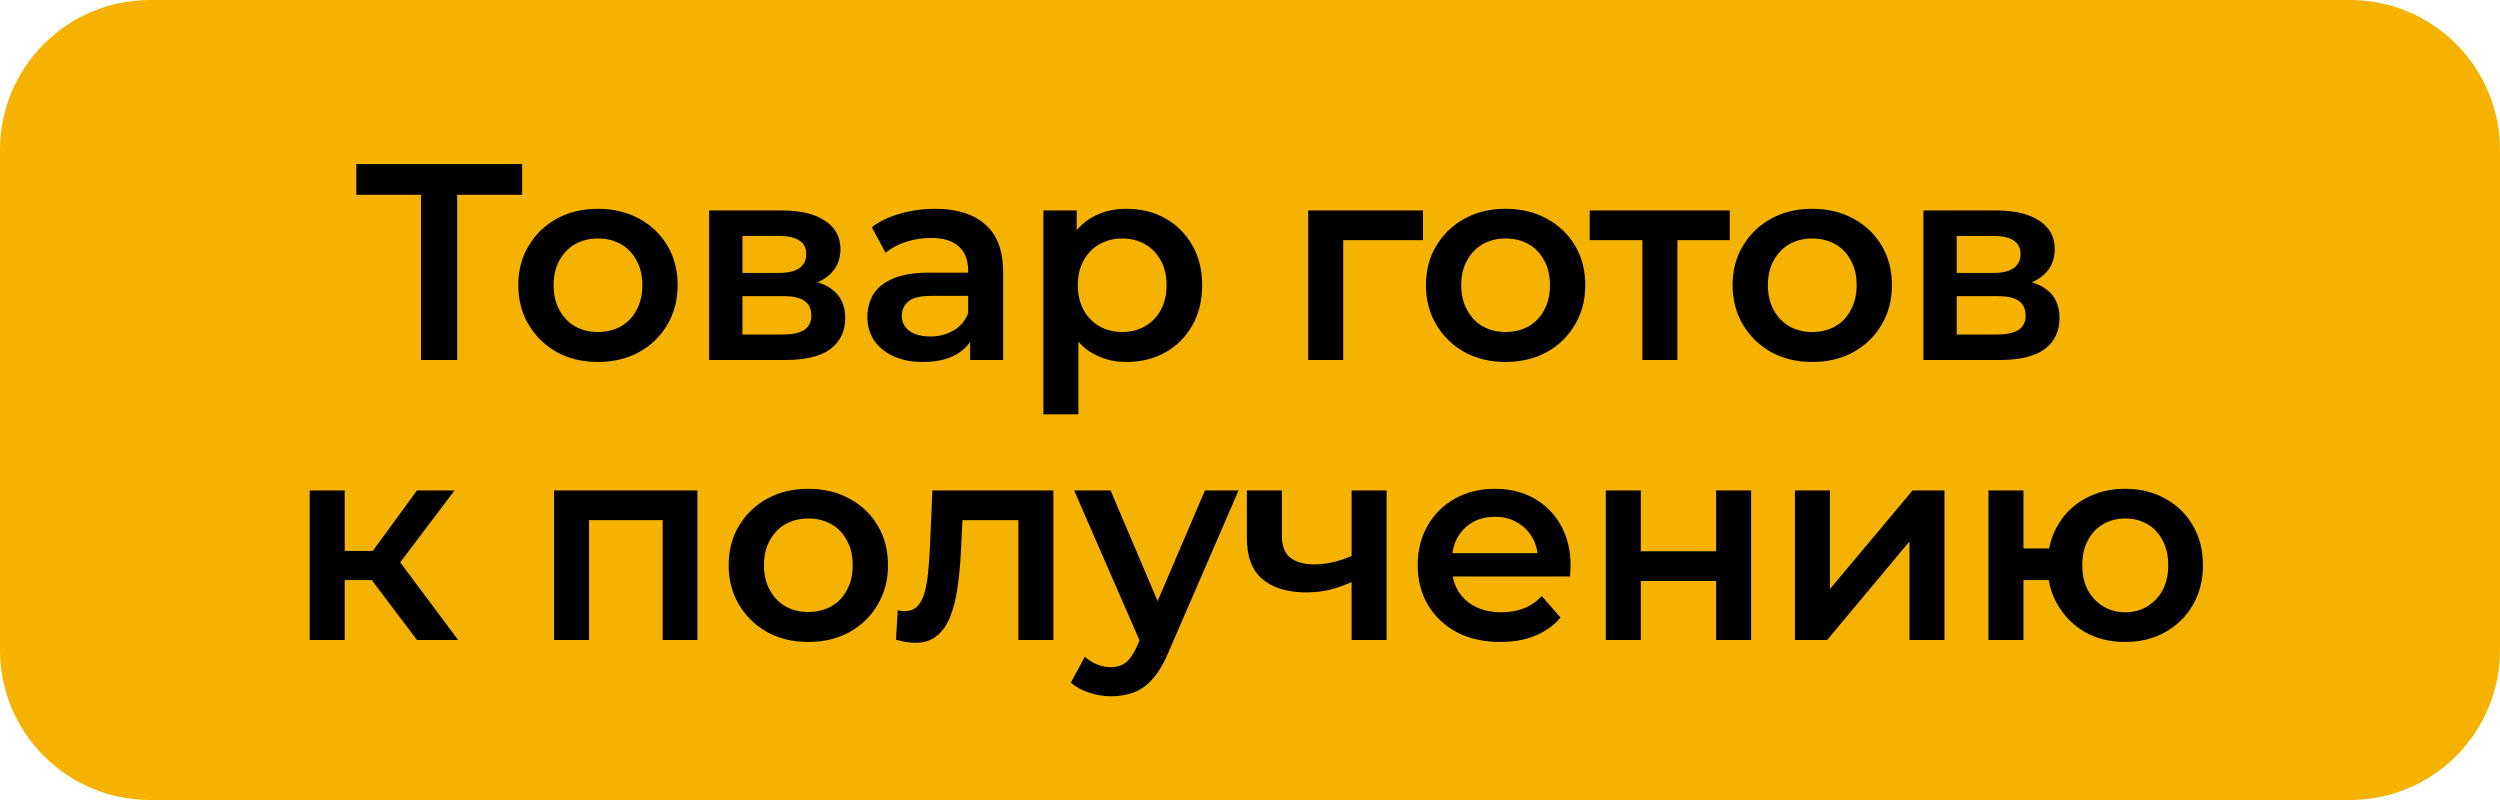
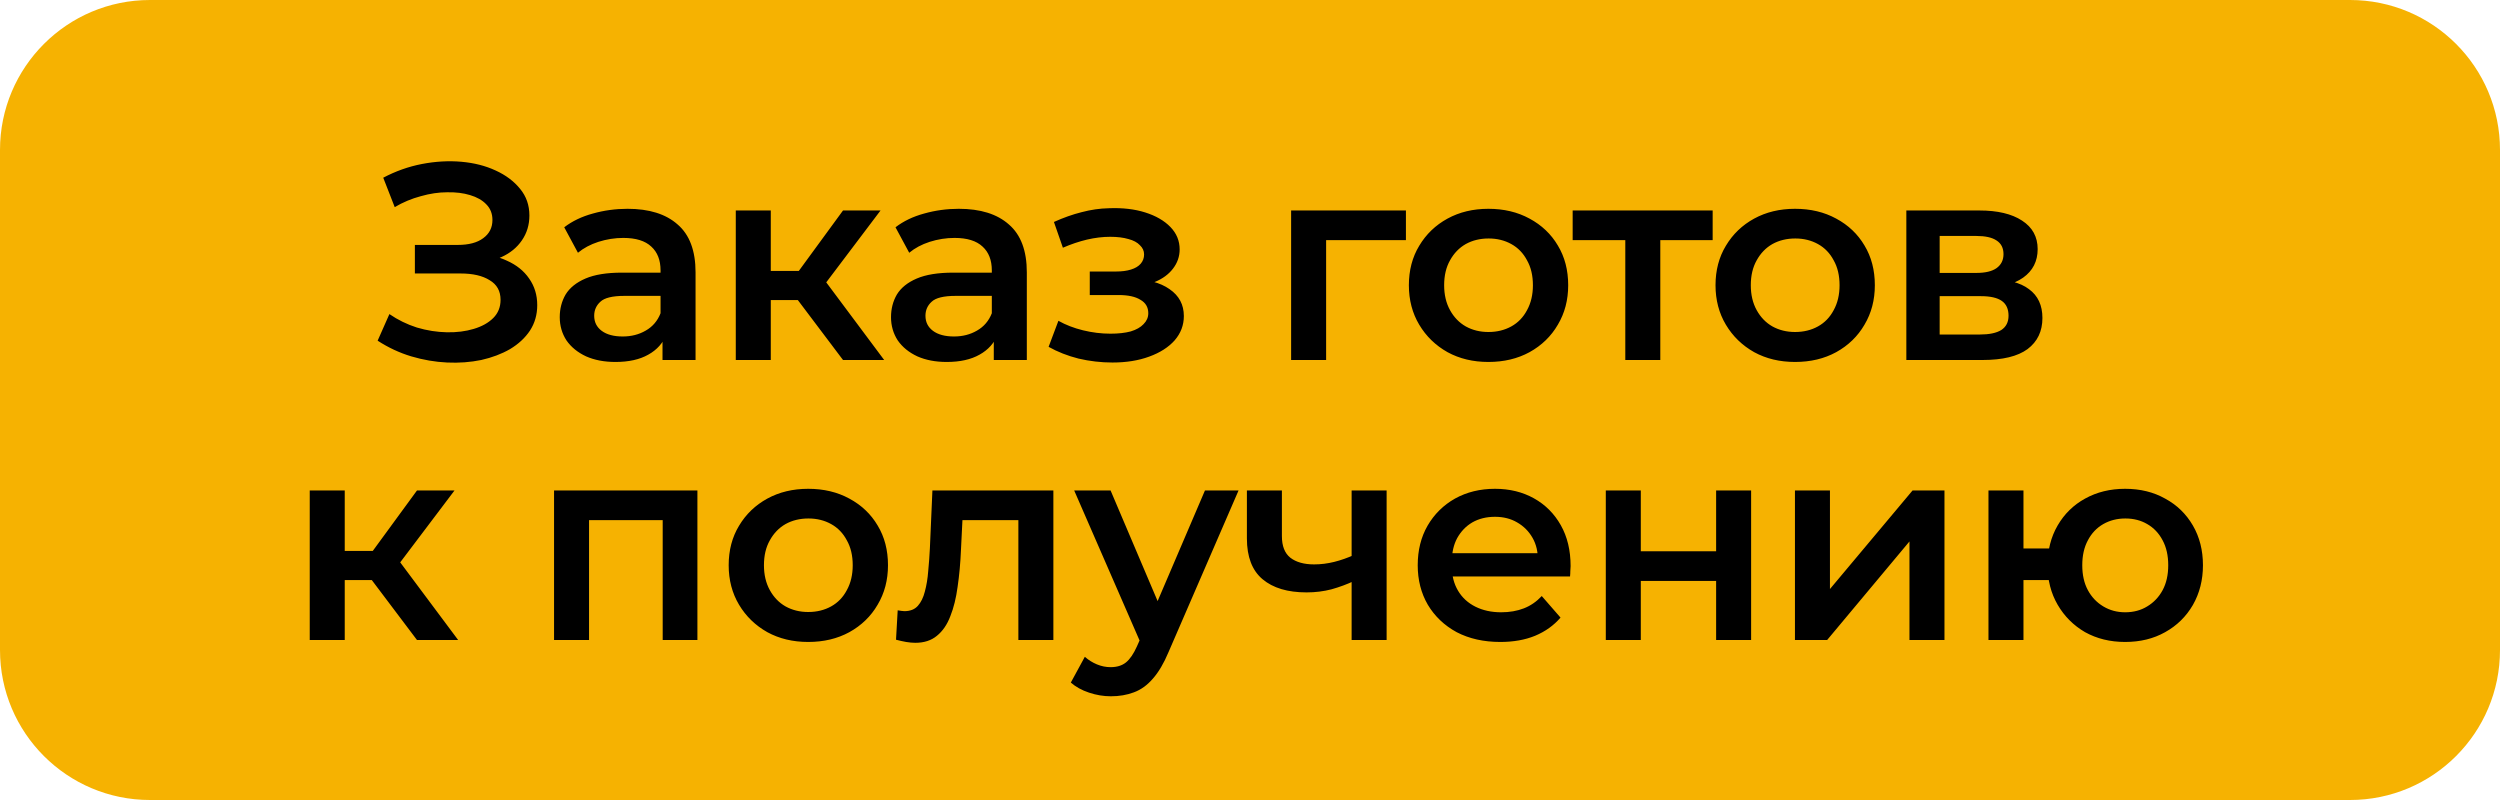
<svg xmlns="http://www.w3.org/2000/svg" width="250" height="80" viewBox="0 0 250 80" fill="none">
  <rect width="250" height="80" rx="15" fill="#F6B201" />
-   <path d="M42.103 36V18.584L42.971 19.48H35.635V16.4H52.211V19.48H44.875L45.715 18.584V36H42.103ZM59.783 36.196C58.252 36.196 56.889 35.869 55.695 35.216C54.5 34.544 53.557 33.629 52.867 32.472C52.176 31.315 51.831 29.999 51.831 28.524C51.831 27.031 52.176 25.715 52.867 24.576C53.557 23.419 54.5 22.513 55.695 21.86C56.889 21.207 58.252 20.88 59.783 20.88C61.332 20.88 62.704 21.207 63.899 21.86C65.112 22.513 66.055 23.409 66.727 24.548C67.418 25.687 67.763 27.012 67.763 28.524C67.763 29.999 67.418 31.315 66.727 32.472C66.055 33.629 65.112 34.544 63.899 35.216C62.704 35.869 61.332 36.196 59.783 36.196ZM59.783 33.2C60.642 33.2 61.407 33.013 62.079 32.64C62.751 32.267 63.273 31.725 63.647 31.016C64.039 30.307 64.235 29.476 64.235 28.524C64.235 27.553 64.039 26.723 63.647 26.032C63.273 25.323 62.751 24.781 62.079 24.408C61.407 24.035 60.651 23.848 59.811 23.848C58.952 23.848 58.187 24.035 57.515 24.408C56.861 24.781 56.339 25.323 55.947 26.032C55.555 26.723 55.359 27.553 55.359 28.524C55.359 29.476 55.555 30.307 55.947 31.016C56.339 31.725 56.861 32.267 57.515 32.64C58.187 33.013 58.943 33.2 59.783 33.2ZM70.912 36V21.048H78.22C80.031 21.048 81.45 21.384 82.476 22.056C83.522 22.728 84.044 23.68 84.044 24.912C84.044 26.125 83.559 27.077 82.588 27.768C81.618 28.44 80.33 28.776 78.724 28.776L79.144 27.908C80.955 27.908 82.299 28.244 83.176 28.916C84.072 29.569 84.52 30.531 84.52 31.8C84.52 33.125 84.026 34.161 83.036 34.908C82.047 35.636 80.544 36 78.528 36H70.912ZM74.244 33.452H78.248C79.2 33.452 79.919 33.303 80.404 33.004C80.89 32.687 81.132 32.211 81.132 31.576C81.132 30.904 80.908 30.409 80.46 30.092C80.012 29.775 79.312 29.616 78.36 29.616H74.244V33.452ZM74.244 27.292H77.912C78.808 27.292 79.48 27.133 79.928 26.816C80.395 26.48 80.628 26.013 80.628 25.416C80.628 24.8 80.395 24.343 79.928 24.044C79.48 23.745 78.808 23.596 77.912 23.596H74.244V27.292ZM97.012 36V32.976L96.816 32.332V27.04C96.816 26.013 96.508 25.22 95.892 24.66C95.276 24.081 94.343 23.792 93.092 23.792C92.252 23.792 91.422 23.923 90.6 24.184C89.798 24.445 89.116 24.809 88.556 25.276L87.184 22.728C87.987 22.112 88.939 21.655 90.04 21.356C91.16 21.039 92.318 20.88 93.512 20.88C95.678 20.88 97.348 21.403 98.524 22.448C99.719 23.475 100.316 25.071 100.316 27.236V36H97.012ZM92.308 36.196C91.188 36.196 90.208 36.009 89.368 35.636C88.528 35.244 87.875 34.712 87.408 34.04C86.96 33.349 86.736 32.575 86.736 31.716C86.736 30.876 86.932 30.12 87.324 29.448C87.735 28.776 88.398 28.244 89.312 27.852C90.227 27.46 91.44 27.264 92.952 27.264H97.292V29.588H93.204C92.01 29.588 91.207 29.784 90.796 30.176C90.386 30.549 90.18 31.016 90.18 31.576C90.18 32.211 90.432 32.715 90.936 33.088C91.44 33.461 92.14 33.648 93.036 33.648C93.895 33.648 94.66 33.452 95.332 33.06C96.023 32.668 96.518 32.089 96.816 31.324L97.404 33.424C97.068 34.301 96.462 34.983 95.584 35.468C94.726 35.953 93.634 36.196 92.308 36.196ZM112.627 36.196C111.414 36.196 110.303 35.916 109.295 35.356C108.306 34.796 107.513 33.956 106.915 32.836C106.337 31.697 106.047 30.26 106.047 28.524C106.047 26.769 106.327 25.332 106.887 24.212C107.466 23.092 108.25 22.261 109.239 21.72C110.229 21.16 111.358 20.88 112.627 20.88C114.102 20.88 115.399 21.197 116.519 21.832C117.658 22.467 118.554 23.353 119.207 24.492C119.879 25.631 120.215 26.975 120.215 28.524C120.215 30.073 119.879 31.427 119.207 32.584C118.554 33.723 117.658 34.609 116.519 35.244C115.399 35.879 114.102 36.196 112.627 36.196ZM104.339 41.432V21.048H107.671V24.576L107.559 28.552L107.839 32.528V41.432H104.339ZM112.235 33.2C113.075 33.2 113.822 33.013 114.475 32.64C115.147 32.267 115.679 31.725 116.071 31.016C116.463 30.307 116.659 29.476 116.659 28.524C116.659 27.553 116.463 26.723 116.071 26.032C115.679 25.323 115.147 24.781 114.475 24.408C113.822 24.035 113.075 23.848 112.235 23.848C111.395 23.848 110.639 24.035 109.967 24.408C109.295 24.781 108.763 25.323 108.371 26.032C107.979 26.723 107.783 27.553 107.783 28.524C107.783 29.476 107.979 30.307 108.371 31.016C108.763 31.725 109.295 32.267 109.967 32.64C110.639 33.013 111.395 33.2 112.235 33.2ZM130.821 36V21.048H142.301V24.016H133.509L134.321 23.232V36H130.821ZM150.548 36.196C149.017 36.196 147.655 35.869 146.46 35.216C145.265 34.544 144.323 33.629 143.632 32.472C142.941 31.315 142.596 29.999 142.596 28.524C142.596 27.031 142.941 25.715 143.632 24.576C144.323 23.419 145.265 22.513 146.46 21.86C147.655 21.207 149.017 20.88 150.548 20.88C152.097 20.88 153.469 21.207 154.664 21.86C155.877 22.513 156.82 23.409 157.492 24.548C158.183 25.687 158.528 27.012 158.528 28.524C158.528 29.999 158.183 31.315 157.492 32.472C156.82 33.629 155.877 34.544 154.664 35.216C153.469 35.869 152.097 36.196 150.548 36.196ZM150.548 33.2C151.407 33.2 152.172 33.013 152.844 32.64C153.516 32.267 154.039 31.725 154.412 31.016C154.804 30.307 155 29.476 155 28.524C155 27.553 154.804 26.723 154.412 26.032C154.039 25.323 153.516 24.781 152.844 24.408C152.172 24.035 151.416 23.848 150.576 23.848C149.717 23.848 148.952 24.035 148.28 24.408C147.627 24.781 147.104 25.323 146.712 26.032C146.32 26.723 146.124 27.553 146.124 28.524C146.124 29.476 146.32 30.307 146.712 31.016C147.104 31.725 147.627 32.267 148.28 32.64C148.952 33.013 149.708 33.2 150.548 33.2ZM164.239 36V23.176L165.051 24.016H158.975V21.048H172.975V24.016H166.927L167.739 23.176V36H164.239ZM181.213 36.196C179.683 36.196 178.32 35.869 177.125 35.216C175.931 34.544 174.988 33.629 174.297 32.472C173.607 31.315 173.261 29.999 173.261 28.524C173.261 27.031 173.607 25.715 174.297 24.576C174.988 23.419 175.931 22.513 177.125 21.86C178.32 21.207 179.683 20.88 181.213 20.88C182.763 20.88 184.135 21.207 185.329 21.86C186.543 22.513 187.485 23.409 188.157 24.548C188.848 25.687 189.193 27.012 189.193 28.524C189.193 29.999 188.848 31.315 188.157 32.472C187.485 33.629 186.543 34.544 185.329 35.216C184.135 35.869 182.763 36.196 181.213 36.196ZM181.213 33.2C182.072 33.2 182.837 33.013 183.509 32.64C184.181 32.267 184.704 31.725 185.077 31.016C185.469 30.307 185.665 29.476 185.665 28.524C185.665 27.553 185.469 26.723 185.077 26.032C184.704 25.323 184.181 24.781 183.509 24.408C182.837 24.035 182.081 23.848 181.241 23.848C180.383 23.848 179.617 24.035 178.945 24.408C178.292 24.781 177.769 25.323 177.377 26.032C176.985 26.723 176.789 27.553 176.789 28.524C176.789 29.476 176.985 30.307 177.377 31.016C177.769 31.725 178.292 32.267 178.945 32.64C179.617 33.013 180.373 33.2 181.213 33.2ZM192.343 36V21.048H199.651C201.462 21.048 202.88 21.384 203.907 22.056C204.952 22.728 205.475 23.68 205.475 24.912C205.475 26.125 204.99 27.077 204.019 27.768C203.048 28.44 201.76 28.776 200.155 28.776L200.575 27.908C202.386 27.908 203.73 28.244 204.607 28.916C205.503 29.569 205.951 30.531 205.951 31.8C205.951 33.125 205.456 34.161 204.467 34.908C203.478 35.636 201.975 36 199.959 36H192.343ZM195.675 33.452H199.679C200.631 33.452 201.35 33.303 201.835 33.004C202.32 32.687 202.563 32.211 202.563 31.576C202.563 30.904 202.339 30.409 201.891 30.092C201.443 29.775 200.743 29.616 199.791 29.616H195.675V33.452ZM195.675 27.292H199.343C200.239 27.292 200.911 27.133 201.359 26.816C201.826 26.48 202.059 26.013 202.059 25.416C202.059 24.8 201.826 24.343 201.359 24.044C200.911 23.745 200.239 23.596 199.343 23.596H195.675V27.292ZM41.698 64L36.294 56.832L39.15 55.068L45.814 64H41.698ZM30.974 64V49.048H34.474V64H30.974ZM33.438 58.008V55.096H38.506V58.008H33.438ZM39.486 56.944L36.21 56.552L41.698 49.048H45.45L39.486 56.944ZM55.405 64V49.048H69.741V64H66.269V51.204L67.081 52.016H58.093L58.905 51.204V64H55.405ZM80.82 64.196C79.289 64.196 77.926 63.869 76.731 63.216C75.537 62.544 74.594 61.629 73.903 60.472C73.213 59.315 72.868 57.999 72.868 56.524C72.868 55.031 73.213 53.715 73.903 52.576C74.594 51.419 75.537 50.513 76.731 49.86C77.926 49.207 79.289 48.88 80.82 48.88C82.369 48.88 83.741 49.207 84.936 49.86C86.149 50.513 87.091 51.409 87.763 52.548C88.454 53.687 88.799 55.012 88.799 56.524C88.799 57.999 88.454 59.315 87.763 60.472C87.091 61.629 86.149 62.544 84.936 63.216C83.741 63.869 82.369 64.196 80.82 64.196ZM80.82 61.2C81.678 61.2 82.444 61.013 83.115 60.64C83.787 60.267 84.31 59.725 84.683 59.016C85.076 58.307 85.272 57.476 85.272 56.524C85.272 55.553 85.076 54.723 84.683 54.032C84.31 53.323 83.787 52.781 83.115 52.408C82.444 52.035 81.688 51.848 80.847 51.848C79.989 51.848 79.224 52.035 78.552 52.408C77.898 52.781 77.376 53.323 76.984 54.032C76.591 54.723 76.395 55.553 76.395 56.524C76.395 57.476 76.591 58.307 76.984 59.016C77.376 59.725 77.898 60.267 78.552 60.64C79.224 61.013 79.98 61.2 80.82 61.2ZM89.601 63.972L89.769 61.032C89.9 61.051 90.021 61.069 90.133 61.088C90.245 61.107 90.348 61.116 90.441 61.116C91.02 61.116 91.468 60.939 91.785 60.584C92.102 60.229 92.336 59.753 92.485 59.156C92.653 58.54 92.765 57.859 92.821 57.112C92.896 56.347 92.952 55.581 92.989 54.816L93.241 49.048H105.337V64H101.837V51.064L102.649 52.016H95.537L96.293 51.036L96.097 54.984C96.041 56.309 95.929 57.541 95.761 58.68C95.612 59.8 95.369 60.78 95.033 61.62C94.716 62.46 94.268 63.113 93.689 63.58C93.129 64.047 92.41 64.28 91.533 64.28C91.253 64.28 90.945 64.252 90.609 64.196C90.292 64.14 89.956 64.065 89.601 63.972ZM111.087 69.628C110.359 69.628 109.631 69.507 108.903 69.264C108.175 69.021 107.568 68.685 107.083 68.256L108.483 65.68C108.837 65.997 109.239 66.249 109.687 66.436C110.135 66.623 110.592 66.716 111.059 66.716C111.693 66.716 112.207 66.557 112.599 66.24C112.991 65.923 113.355 65.391 113.691 64.644L114.559 62.684L114.839 62.264L120.495 49.048H123.855L116.855 65.204C116.388 66.324 115.865 67.211 115.287 67.864C114.727 68.517 114.092 68.975 113.383 69.236C112.692 69.497 111.927 69.628 111.087 69.628ZM114.167 64.532L107.419 49.048H111.059L116.547 61.956L114.167 64.532ZM135.414 58.092C134.704 58.428 133.948 58.708 133.146 58.932C132.362 59.137 131.531 59.24 130.654 59.24C128.768 59.24 127.303 58.801 126.258 57.924C125.212 57.047 124.69 55.684 124.69 53.836V49.048H128.19V53.612C128.19 54.601 128.47 55.32 129.03 55.768C129.608 56.216 130.402 56.44 131.41 56.44C132.082 56.44 132.754 56.356 133.426 56.188C134.098 56.02 134.76 55.787 135.414 55.488V58.092ZM135.162 64V49.048H138.662V64H135.162ZM150.032 64.196C148.371 64.196 146.915 63.869 145.664 63.216C144.432 62.544 143.471 61.629 142.78 60.472C142.108 59.315 141.772 57.999 141.772 56.524C141.772 55.031 142.099 53.715 142.752 52.576C143.424 51.419 144.339 50.513 145.496 49.86C146.672 49.207 148.007 48.88 149.5 48.88C150.956 48.88 152.254 49.197 153.392 49.832C154.531 50.467 155.427 51.363 156.08 52.52C156.734 53.677 157.06 55.04 157.06 56.608C157.06 56.757 157.051 56.925 157.032 57.112C157.032 57.299 157.023 57.476 157.004 57.644H144.544V55.32H155.156L153.784 56.048C153.803 55.189 153.626 54.433 153.252 53.78C152.879 53.127 152.366 52.613 151.712 52.24C151.078 51.867 150.34 51.68 149.5 51.68C148.642 51.68 147.886 51.867 147.232 52.24C146.598 52.613 146.094 53.136 145.72 53.808C145.366 54.461 145.188 55.236 145.188 56.132V56.692C145.188 57.588 145.394 58.381 145.804 59.072C146.215 59.763 146.794 60.295 147.54 60.668C148.287 61.041 149.146 61.228 150.116 61.228C150.956 61.228 151.712 61.097 152.384 60.836C153.056 60.575 153.654 60.164 154.176 59.604L156.052 61.76C155.38 62.544 154.531 63.151 153.504 63.58C152.496 63.991 151.339 64.196 150.032 64.196ZM160.58 64V49.048H164.08V55.124H171.612V49.048H175.112V64H171.612V58.092H164.08V64H160.58ZM179.495 64V49.048H182.995V58.904L191.255 49.048H194.447V64H190.947V54.144L182.715 64H179.495ZM198.847 64V49.048H202.347V54.844H206.799V58.008H202.347V64H198.847ZM212.511 64.196C211.018 64.196 209.683 63.869 208.507 63.216C207.35 62.544 206.435 61.629 205.763 60.472C205.091 59.315 204.755 57.999 204.755 56.524C204.755 55.031 205.091 53.705 205.763 52.548C206.435 51.391 207.35 50.495 208.507 49.86C209.683 49.207 211.018 48.88 212.511 48.88C214.023 48.88 215.358 49.207 216.515 49.86C217.691 50.495 218.615 51.391 219.287 52.548C219.959 53.705 220.295 55.031 220.295 56.524C220.295 57.999 219.959 59.324 219.287 60.5C218.615 61.657 217.691 62.563 216.515 63.216C215.358 63.869 214.023 64.196 212.511 64.196ZM212.511 61.228C213.351 61.228 214.088 61.032 214.723 60.64C215.376 60.248 215.89 59.707 216.263 59.016C216.636 58.325 216.823 57.495 216.823 56.524C216.823 55.553 216.636 54.723 216.263 54.032C215.89 53.323 215.376 52.781 214.723 52.408C214.088 52.035 213.36 51.848 212.539 51.848C211.718 51.848 210.98 52.035 210.327 52.408C209.674 52.781 209.16 53.323 208.787 54.032C208.414 54.723 208.227 55.553 208.227 56.524C208.227 57.495 208.414 58.325 208.787 59.016C209.16 59.707 209.674 60.248 210.327 60.64C210.98 61.032 211.708 61.228 212.511 61.228Z" fill="black" />
+   <path d="M37.764 34.068L38.94 31.408C39.78 31.987 40.694 32.435 41.684 32.752C42.692 33.051 43.691 33.209 44.68 33.228C45.669 33.247 46.565 33.135 47.368 32.892C48.189 32.649 48.843 32.285 49.328 31.8C49.813 31.315 50.056 30.708 50.056 29.98C50.056 29.103 49.692 28.449 48.964 28.02C48.255 27.572 47.284 27.348 46.052 27.348H41.488V24.492H45.772C46.873 24.492 47.722 24.268 48.32 23.82C48.936 23.372 49.244 22.765 49.244 22C49.244 21.365 49.038 20.843 48.628 20.432C48.236 20.021 47.694 19.713 47.004 19.508C46.332 19.303 45.566 19.209 44.708 19.228C43.868 19.228 42.99 19.359 42.076 19.62C41.161 19.863 40.293 20.227 39.472 20.712L38.324 17.772C39.556 17.119 40.844 16.661 42.188 16.4C43.55 16.139 44.867 16.064 46.136 16.176C47.405 16.288 48.544 16.577 49.552 17.044C50.578 17.511 51.4 18.127 52.016 18.892C52.632 19.639 52.94 20.525 52.94 21.552C52.94 22.485 52.688 23.316 52.184 24.044C51.699 24.753 51.026 25.304 50.168 25.696C49.309 26.088 48.31 26.284 47.172 26.284L47.312 25.388C48.6 25.388 49.72 25.612 50.672 26.06C51.642 26.489 52.389 27.087 52.912 27.852C53.453 28.617 53.724 29.504 53.724 30.512C53.724 31.464 53.481 32.313 52.996 33.06C52.511 33.788 51.848 34.404 51.008 34.908C50.168 35.393 49.206 35.757 48.124 36C47.041 36.224 45.903 36.308 44.708 36.252C43.513 36.196 42.319 35.991 41.124 35.636C39.948 35.281 38.828 34.759 37.764 34.068ZM66.251 36V32.976L66.055 32.332V27.04C66.055 26.013 65.747 25.22 65.131 24.66C64.515 24.081 63.582 23.792 62.331 23.792C61.491 23.792 60.661 23.923 59.839 24.184C59.037 24.445 58.355 24.809 57.795 25.276L56.423 22.728C57.226 22.112 58.178 21.655 59.279 21.356C60.399 21.039 61.557 20.88 62.751 20.88C64.917 20.88 66.587 21.403 67.763 22.448C68.958 23.475 69.555 25.071 69.555 27.236V36H66.251ZM61.547 36.196C60.427 36.196 59.447 36.009 58.607 35.636C57.767 35.244 57.114 34.712 56.647 34.04C56.199 33.349 55.975 32.575 55.975 31.716C55.975 30.876 56.171 30.12 56.563 29.448C56.974 28.776 57.637 28.244 58.551 27.852C59.466 27.46 60.679 27.264 62.191 27.264H66.531V29.588H62.443C61.249 29.588 60.446 29.784 60.035 30.176C59.625 30.549 59.419 31.016 59.419 31.576C59.419 32.211 59.671 32.715 60.175 33.088C60.679 33.461 61.379 33.648 62.275 33.648C63.134 33.648 63.899 33.452 64.571 33.06C65.262 32.668 65.757 32.089 66.055 31.324L66.643 33.424C66.307 34.301 65.701 34.983 64.823 35.468C63.965 35.953 62.873 36.196 61.547 36.196ZM84.302 36L78.898 28.832L81.754 27.068L88.418 36H84.302ZM73.578 36V21.048H77.078V36H73.578ZM76.042 30.008V27.096H81.11V30.008H76.042ZM82.09 28.944L78.814 28.552L84.302 21.048H88.054L82.09 28.944ZM99.378 36V32.976L99.182 32.332V27.04C99.182 26.013 98.874 25.22 98.258 24.66C97.642 24.081 96.708 23.792 95.458 23.792C94.618 23.792 93.787 23.923 92.966 24.184C92.163 24.445 91.482 24.809 90.922 25.276L89.55 22.728C90.352 22.112 91.304 21.655 92.406 21.356C93.526 21.039 94.683 20.88 95.878 20.88C98.043 20.88 99.714 21.403 100.89 22.448C102.084 23.475 102.682 25.071 102.682 27.236V36H99.378ZM94.674 36.196C93.554 36.196 92.574 36.009 91.734 35.636C90.894 35.244 90.24 34.712 89.774 34.04C89.326 33.349 89.102 32.575 89.102 31.716C89.102 30.876 89.298 30.12 89.69 29.448C90.1 28.776 90.763 28.244 91.678 27.852C92.592 27.46 93.806 27.264 95.318 27.264H99.658V29.588H95.57C94.375 29.588 93.572 29.784 93.162 30.176C92.751 30.549 92.546 31.016 92.546 31.576C92.546 32.211 92.798 32.715 93.302 33.088C93.806 33.461 94.506 33.648 95.402 33.648C96.26 33.648 97.026 33.452 97.698 33.06C98.388 32.668 98.883 32.089 99.182 31.324L99.77 33.424C99.434 34.301 98.827 34.983 97.95 35.468C97.091 35.953 95.999 36.196 94.674 36.196ZM111.245 36.252C110.107 36.252 108.977 36.121 107.857 35.86C106.756 35.58 105.757 35.188 104.861 34.684L105.841 32.08C106.569 32.491 107.391 32.808 108.305 33.032C109.22 33.256 110.135 33.368 111.049 33.368C111.833 33.368 112.505 33.293 113.065 33.144C113.625 32.976 114.055 32.733 114.353 32.416C114.671 32.099 114.829 31.735 114.829 31.324C114.829 30.727 114.568 30.279 114.045 29.98C113.541 29.663 112.813 29.504 111.861 29.504H108.977V27.152H111.581C112.179 27.152 112.683 27.087 113.093 26.956C113.523 26.825 113.849 26.629 114.073 26.368C114.297 26.107 114.409 25.799 114.409 25.444C114.409 25.089 114.269 24.781 113.989 24.52C113.728 24.24 113.345 24.035 112.841 23.904C112.337 23.755 111.731 23.68 111.021 23.68C110.275 23.68 109.5 23.773 108.697 23.96C107.913 24.147 107.111 24.417 106.289 24.772L105.393 22.196C106.345 21.767 107.269 21.44 108.165 21.216C109.08 20.973 109.985 20.843 110.881 20.824C112.244 20.768 113.457 20.908 114.521 21.244C115.585 21.58 116.425 22.065 117.041 22.7C117.657 23.335 117.965 24.081 117.965 24.94C117.965 25.649 117.741 26.293 117.293 26.872C116.864 27.432 116.267 27.871 115.501 28.188C114.755 28.505 113.896 28.664 112.925 28.664L113.037 27.908C114.699 27.908 116.005 28.244 116.957 28.916C117.909 29.569 118.385 30.465 118.385 31.604C118.385 32.519 118.077 33.331 117.461 34.04C116.845 34.731 115.996 35.272 114.913 35.664C113.849 36.056 112.627 36.252 111.245 36.252ZM129.112 36V21.048H140.592V24.016H131.8L132.612 23.232V36H129.112ZM148.839 36.196C147.308 36.196 145.946 35.869 144.751 35.216C143.556 34.544 142.614 33.629 141.923 32.472C141.232 31.315 140.887 29.999 140.887 28.524C140.887 27.031 141.232 25.715 141.923 24.576C142.614 23.419 143.556 22.513 144.751 21.86C145.946 21.207 147.308 20.88 148.839 20.88C150.388 20.88 151.76 21.207 152.955 21.86C154.168 22.513 155.111 23.409 155.783 24.548C156.474 25.687 156.819 27.012 156.819 28.524C156.819 29.999 156.474 31.315 155.783 32.472C155.111 33.629 154.168 34.544 152.955 35.216C151.76 35.869 150.388 36.196 148.839 36.196ZM148.839 33.2C149.698 33.2 150.463 33.013 151.135 32.64C151.807 32.267 152.33 31.725 152.703 31.016C153.095 30.307 153.291 29.476 153.291 28.524C153.291 27.553 153.095 26.723 152.703 26.032C152.33 25.323 151.807 24.781 151.135 24.408C150.463 24.035 149.707 23.848 148.867 23.848C148.008 23.848 147.243 24.035 146.571 24.408C145.918 24.781 145.395 25.323 145.003 26.032C144.611 26.723 144.415 27.553 144.415 28.524C144.415 29.476 144.611 30.307 145.003 31.016C145.395 31.725 145.918 32.267 146.571 32.64C147.243 33.013 147.999 33.2 148.839 33.2ZM162.53 36V23.176L163.342 24.016H157.266V21.048H171.266V24.016H165.218L166.03 23.176V36H162.53ZM179.504 36.196C177.974 36.196 176.611 35.869 175.416 35.216C174.222 34.544 173.279 33.629 172.588 32.472C171.898 31.315 171.552 29.999 171.552 28.524C171.552 27.031 171.898 25.715 172.588 24.576C173.279 23.419 174.222 22.513 175.416 21.86C176.611 21.207 177.974 20.88 179.504 20.88C181.054 20.88 182.426 21.207 183.62 21.86C184.834 22.513 185.776 23.409 186.448 24.548C187.139 25.687 187.484 27.012 187.484 28.524C187.484 29.999 187.139 31.315 186.448 32.472C185.776 33.629 184.834 34.544 183.62 35.216C182.426 35.869 181.054 36.196 179.504 36.196ZM179.504 33.2C180.363 33.2 181.128 33.013 181.8 32.64C182.472 32.267 182.995 31.725 183.368 31.016C183.76 30.307 183.956 29.476 183.956 28.524C183.956 27.553 183.76 26.723 183.368 26.032C182.995 25.323 182.472 24.781 181.8 24.408C181.128 24.035 180.372 23.848 179.532 23.848C178.674 23.848 177.908 24.035 177.236 24.408C176.583 24.781 176.06 25.323 175.668 26.032C175.276 26.723 175.08 27.553 175.08 28.524C175.08 29.476 175.276 30.307 175.668 31.016C176.06 31.725 176.583 32.267 177.236 32.64C177.908 33.013 178.664 33.2 179.504 33.2ZM190.634 36V21.048H197.942C199.753 21.048 201.171 21.384 202.198 22.056C203.243 22.728 203.766 23.68 203.766 24.912C203.766 26.125 203.281 27.077 202.31 27.768C201.339 28.44 200.051 28.776 198.446 28.776L198.866 27.908C200.677 27.908 202.021 28.244 202.898 28.916C203.794 29.569 204.242 30.531 204.242 31.8C204.242 33.125 203.747 34.161 202.758 34.908C201.769 35.636 200.266 36 198.25 36H190.634ZM193.966 33.452H197.97C198.922 33.452 199.641 33.303 200.126 33.004C200.611 32.687 200.854 32.211 200.854 31.576C200.854 30.904 200.63 30.409 200.182 30.092C199.734 29.775 199.034 29.616 198.082 29.616H193.966V33.452ZM193.966 27.292H197.634C198.53 27.292 199.202 27.133 199.65 26.816C200.117 26.48 200.35 26.013 200.35 25.416C200.35 24.8 200.117 24.343 199.65 24.044C199.202 23.745 198.53 23.596 197.634 23.596H193.966V27.292ZM41.698 64L36.294 56.832L39.15 55.068L45.814 64H41.698ZM30.974 64V49.048H34.474V64H30.974ZM33.438 58.008V55.096H38.506V58.008H33.438ZM39.486 56.944L36.21 56.552L41.698 49.048H45.45L39.486 56.944ZM55.405 64V49.048H69.741V64H66.269V51.204L67.081 52.016H58.093L58.905 51.204V64H55.405ZM80.82 64.196C79.289 64.196 77.926 63.869 76.731 63.216C75.537 62.544 74.594 61.629 73.903 60.472C73.213 59.315 72.868 57.999 72.868 56.524C72.868 55.031 73.213 53.715 73.903 52.576C74.594 51.419 75.537 50.513 76.731 49.86C77.926 49.207 79.289 48.88 80.82 48.88C82.369 48.88 83.741 49.207 84.936 49.86C86.149 50.513 87.091 51.409 87.763 52.548C88.454 53.687 88.799 55.012 88.799 56.524C88.799 57.999 88.454 59.315 87.763 60.472C87.091 61.629 86.149 62.544 84.936 63.216C83.741 63.869 82.369 64.196 80.82 64.196ZM80.82 61.2C81.678 61.2 82.444 61.013 83.115 60.64C83.787 60.267 84.31 59.725 84.683 59.016C85.076 58.307 85.272 57.476 85.272 56.524C85.272 55.553 85.076 54.723 84.683 54.032C84.31 53.323 83.787 52.781 83.115 52.408C82.444 52.035 81.688 51.848 80.847 51.848C79.989 51.848 79.224 52.035 78.552 52.408C77.898 52.781 77.376 53.323 76.984 54.032C76.591 54.723 76.395 55.553 76.395 56.524C76.395 57.476 76.591 58.307 76.984 59.016C77.376 59.725 77.898 60.267 78.552 60.64C79.224 61.013 79.98 61.2 80.82 61.2ZM89.601 63.972L89.769 61.032C89.9 61.051 90.021 61.069 90.133 61.088C90.245 61.107 90.348 61.116 90.441 61.116C91.02 61.116 91.468 60.939 91.785 60.584C92.102 60.229 92.336 59.753 92.485 59.156C92.653 58.54 92.765 57.859 92.821 57.112C92.896 56.347 92.952 55.581 92.989 54.816L93.241 49.048H105.337V64H101.837V51.064L102.649 52.016H95.537L96.293 51.036L96.097 54.984C96.041 56.309 95.929 57.541 95.761 58.68C95.612 59.8 95.369 60.78 95.033 61.62C94.716 62.46 94.268 63.113 93.689 63.58C93.129 64.047 92.41 64.28 91.533 64.28C91.253 64.28 90.945 64.252 90.609 64.196C90.292 64.14 89.956 64.065 89.601 63.972ZM111.087 69.628C110.359 69.628 109.631 69.507 108.903 69.264C108.175 69.021 107.568 68.685 107.083 68.256L108.483 65.68C108.837 65.997 109.239 66.249 109.687 66.436C110.135 66.623 110.592 66.716 111.059 66.716C111.693 66.716 112.207 66.557 112.599 66.24C112.991 65.923 113.355 65.391 113.691 64.644L114.559 62.684L114.839 62.264L120.495 49.048H123.855L116.855 65.204C116.388 66.324 115.865 67.211 115.287 67.864C114.727 68.517 114.092 68.975 113.383 69.236C112.692 69.497 111.927 69.628 111.087 69.628ZM114.167 64.532L107.419 49.048H111.059L116.547 61.956L114.167 64.532ZM135.414 58.092C134.704 58.428 133.948 58.708 133.146 58.932C132.362 59.137 131.531 59.24 130.654 59.24C128.768 59.24 127.303 58.801 126.258 57.924C125.212 57.047 124.69 55.684 124.69 53.836V49.048H128.19V53.612C128.19 54.601 128.47 55.32 129.03 55.768C129.608 56.216 130.402 56.44 131.41 56.44C132.082 56.44 132.754 56.356 133.426 56.188C134.098 56.02 134.76 55.787 135.414 55.488V58.092ZM135.162 64V49.048H138.662V64H135.162ZM150.032 64.196C148.371 64.196 146.915 63.869 145.664 63.216C144.432 62.544 143.471 61.629 142.78 60.472C142.108 59.315 141.772 57.999 141.772 56.524C141.772 55.031 142.099 53.715 142.752 52.576C143.424 51.419 144.339 50.513 145.496 49.86C146.672 49.207 148.007 48.88 149.5 48.88C150.956 48.88 152.254 49.197 153.392 49.832C154.531 50.467 155.427 51.363 156.08 52.52C156.734 53.677 157.06 55.04 157.06 56.608C157.06 56.757 157.051 56.925 157.032 57.112C157.032 57.299 157.023 57.476 157.004 57.644H144.544V55.32H155.156L153.784 56.048C153.803 55.189 153.626 54.433 153.252 53.78C152.879 53.127 152.366 52.613 151.712 52.24C151.078 51.867 150.34 51.68 149.5 51.68C148.642 51.68 147.886 51.867 147.232 52.24C146.598 52.613 146.094 53.136 145.72 53.808C145.366 54.461 145.188 55.236 145.188 56.132V56.692C145.188 57.588 145.394 58.381 145.804 59.072C146.215 59.763 146.794 60.295 147.54 60.668C148.287 61.041 149.146 61.228 150.116 61.228C150.956 61.228 151.712 61.097 152.384 60.836C153.056 60.575 153.654 60.164 154.176 59.604L156.052 61.76C155.38 62.544 154.531 63.151 153.504 63.58C152.496 63.991 151.339 64.196 150.032 64.196ZM160.58 64V49.048H164.08V55.124H171.612V49.048H175.112V64H171.612V58.092H164.08V64H160.58ZM179.495 64V49.048H182.995V58.904L191.255 49.048H194.447V64H190.947V54.144L182.715 64H179.495ZM198.847 64V49.048H202.347V54.844H206.799V58.008H202.347V64H198.847ZM212.511 64.196C211.018 64.196 209.683 63.869 208.507 63.216C207.35 62.544 206.435 61.629 205.763 60.472C205.091 59.315 204.755 57.999 204.755 56.524C204.755 55.031 205.091 53.705 205.763 52.548C206.435 51.391 207.35 50.495 208.507 49.86C209.683 49.207 211.018 48.88 212.511 48.88C214.023 48.88 215.358 49.207 216.515 49.86C217.691 50.495 218.615 51.391 219.287 52.548C219.959 53.705 220.295 55.031 220.295 56.524C220.295 57.999 219.959 59.324 219.287 60.5C218.615 61.657 217.691 62.563 216.515 63.216C215.358 63.869 214.023 64.196 212.511 64.196ZM212.511 61.228C213.351 61.228 214.088 61.032 214.723 60.64C215.376 60.248 215.89 59.707 216.263 59.016C216.636 58.325 216.823 57.495 216.823 56.524C216.823 55.553 216.636 54.723 216.263 54.032C215.89 53.323 215.376 52.781 214.723 52.408C214.088 52.035 213.36 51.848 212.539 51.848C211.718 51.848 210.98 52.035 210.327 52.408C209.674 52.781 209.16 53.323 208.787 54.032C208.414 54.723 208.227 55.553 208.227 56.524C208.227 57.495 208.414 58.325 208.787 59.016C209.16 59.707 209.674 60.248 210.327 60.64C210.98 61.032 211.708 61.228 212.511 61.228Z" fill="black" />
</svg>
